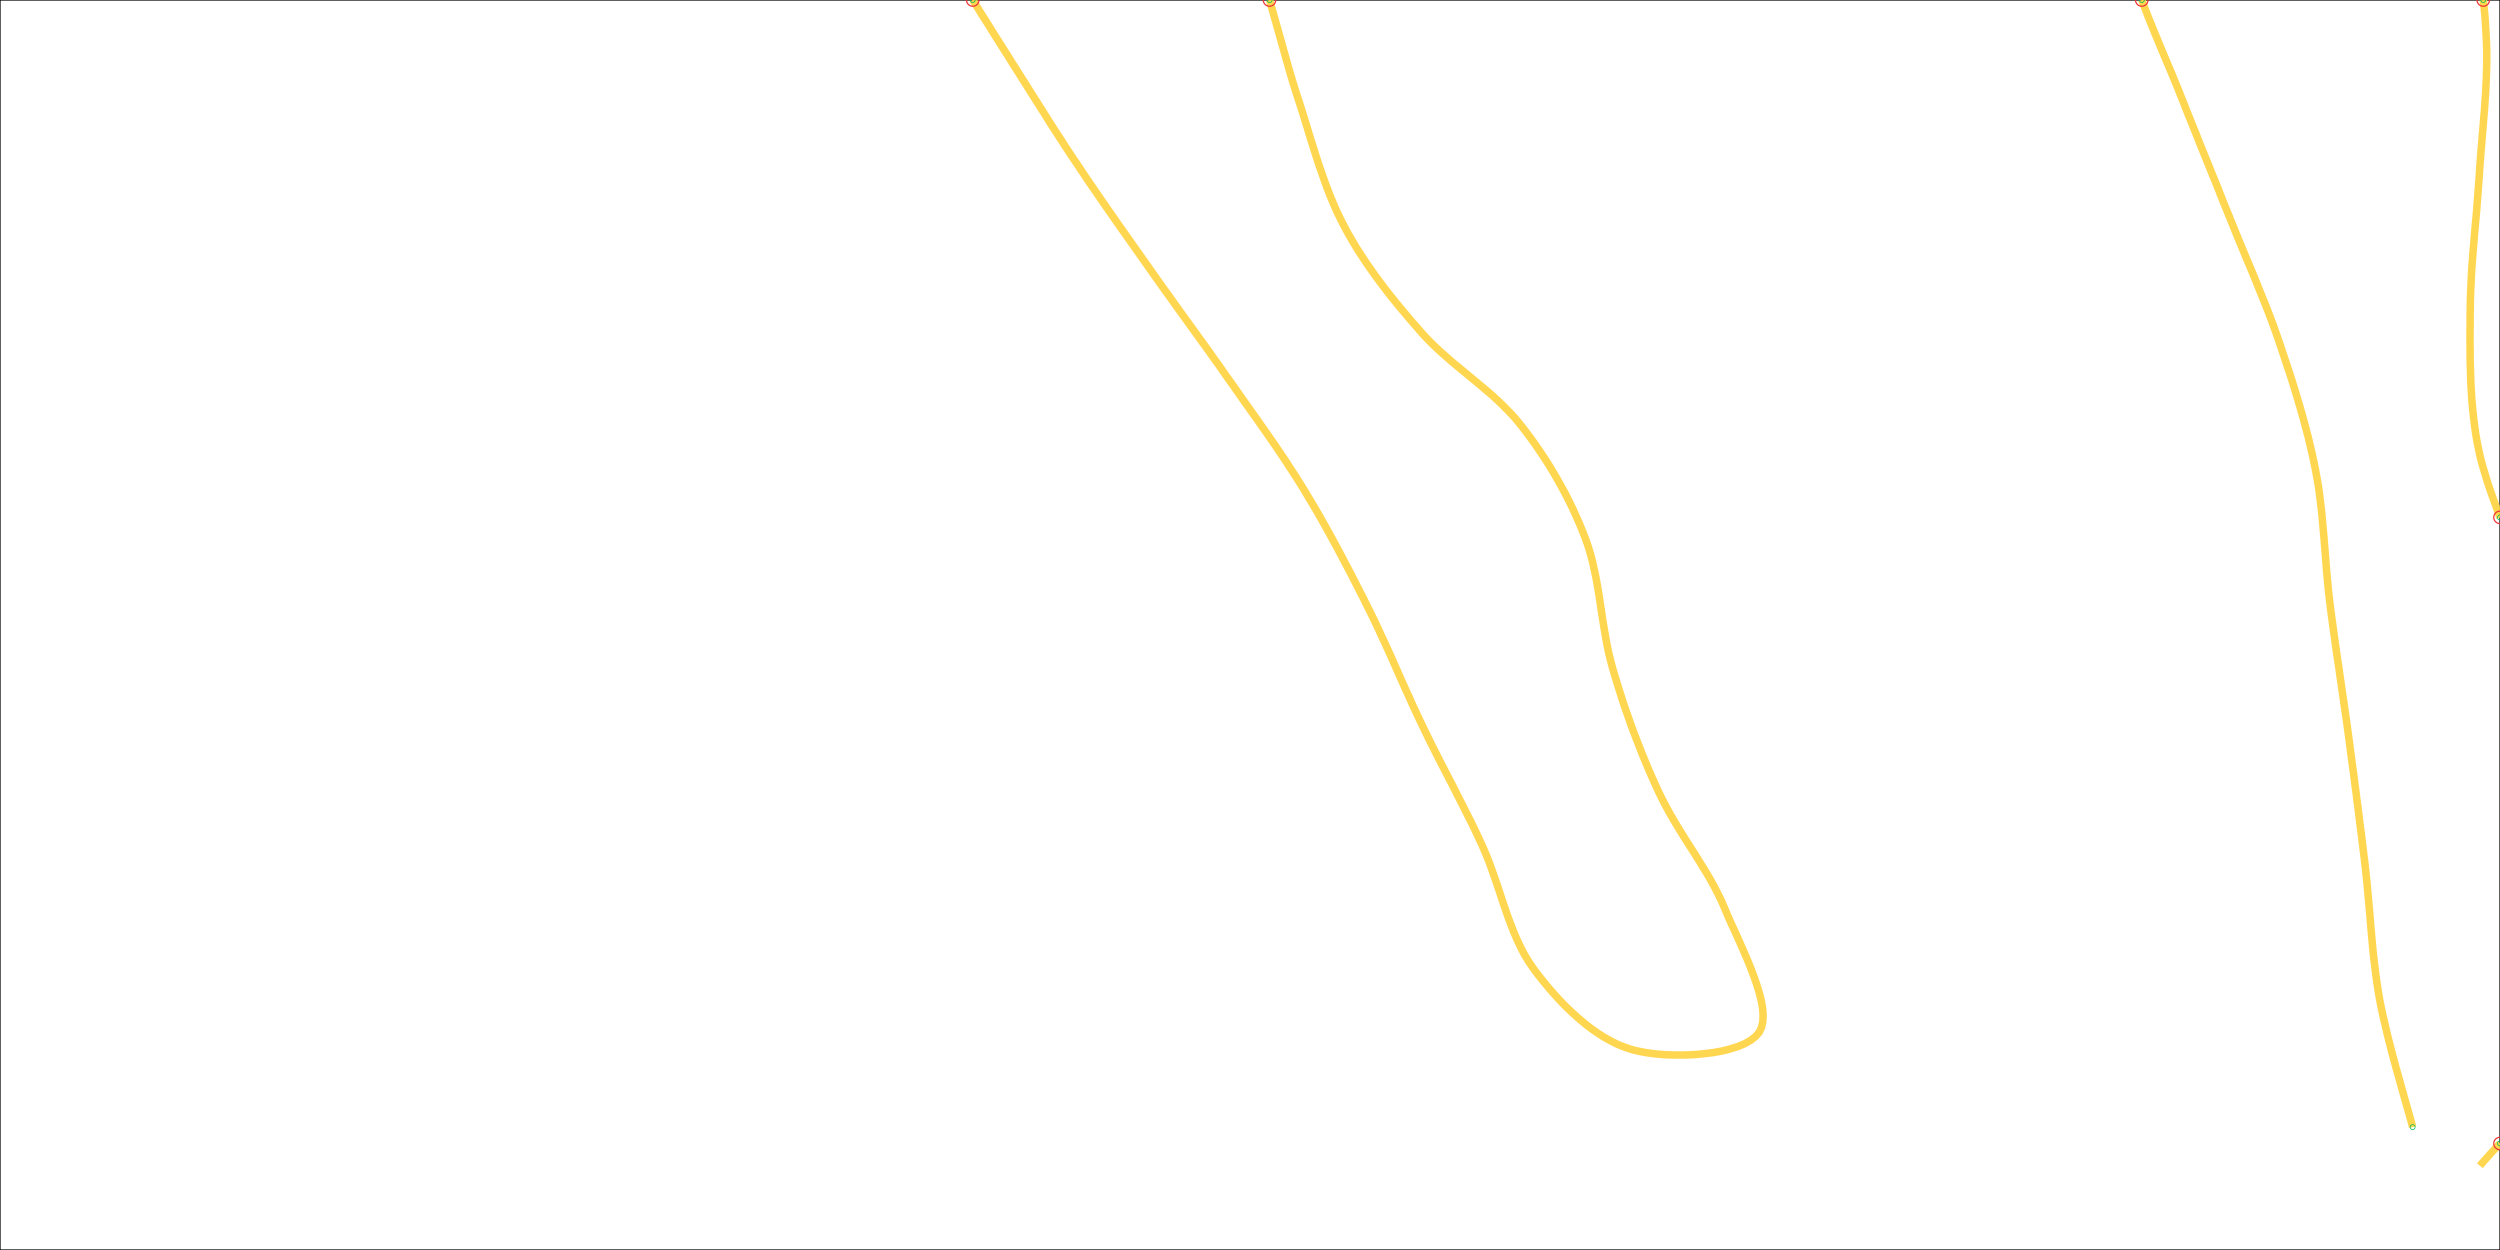
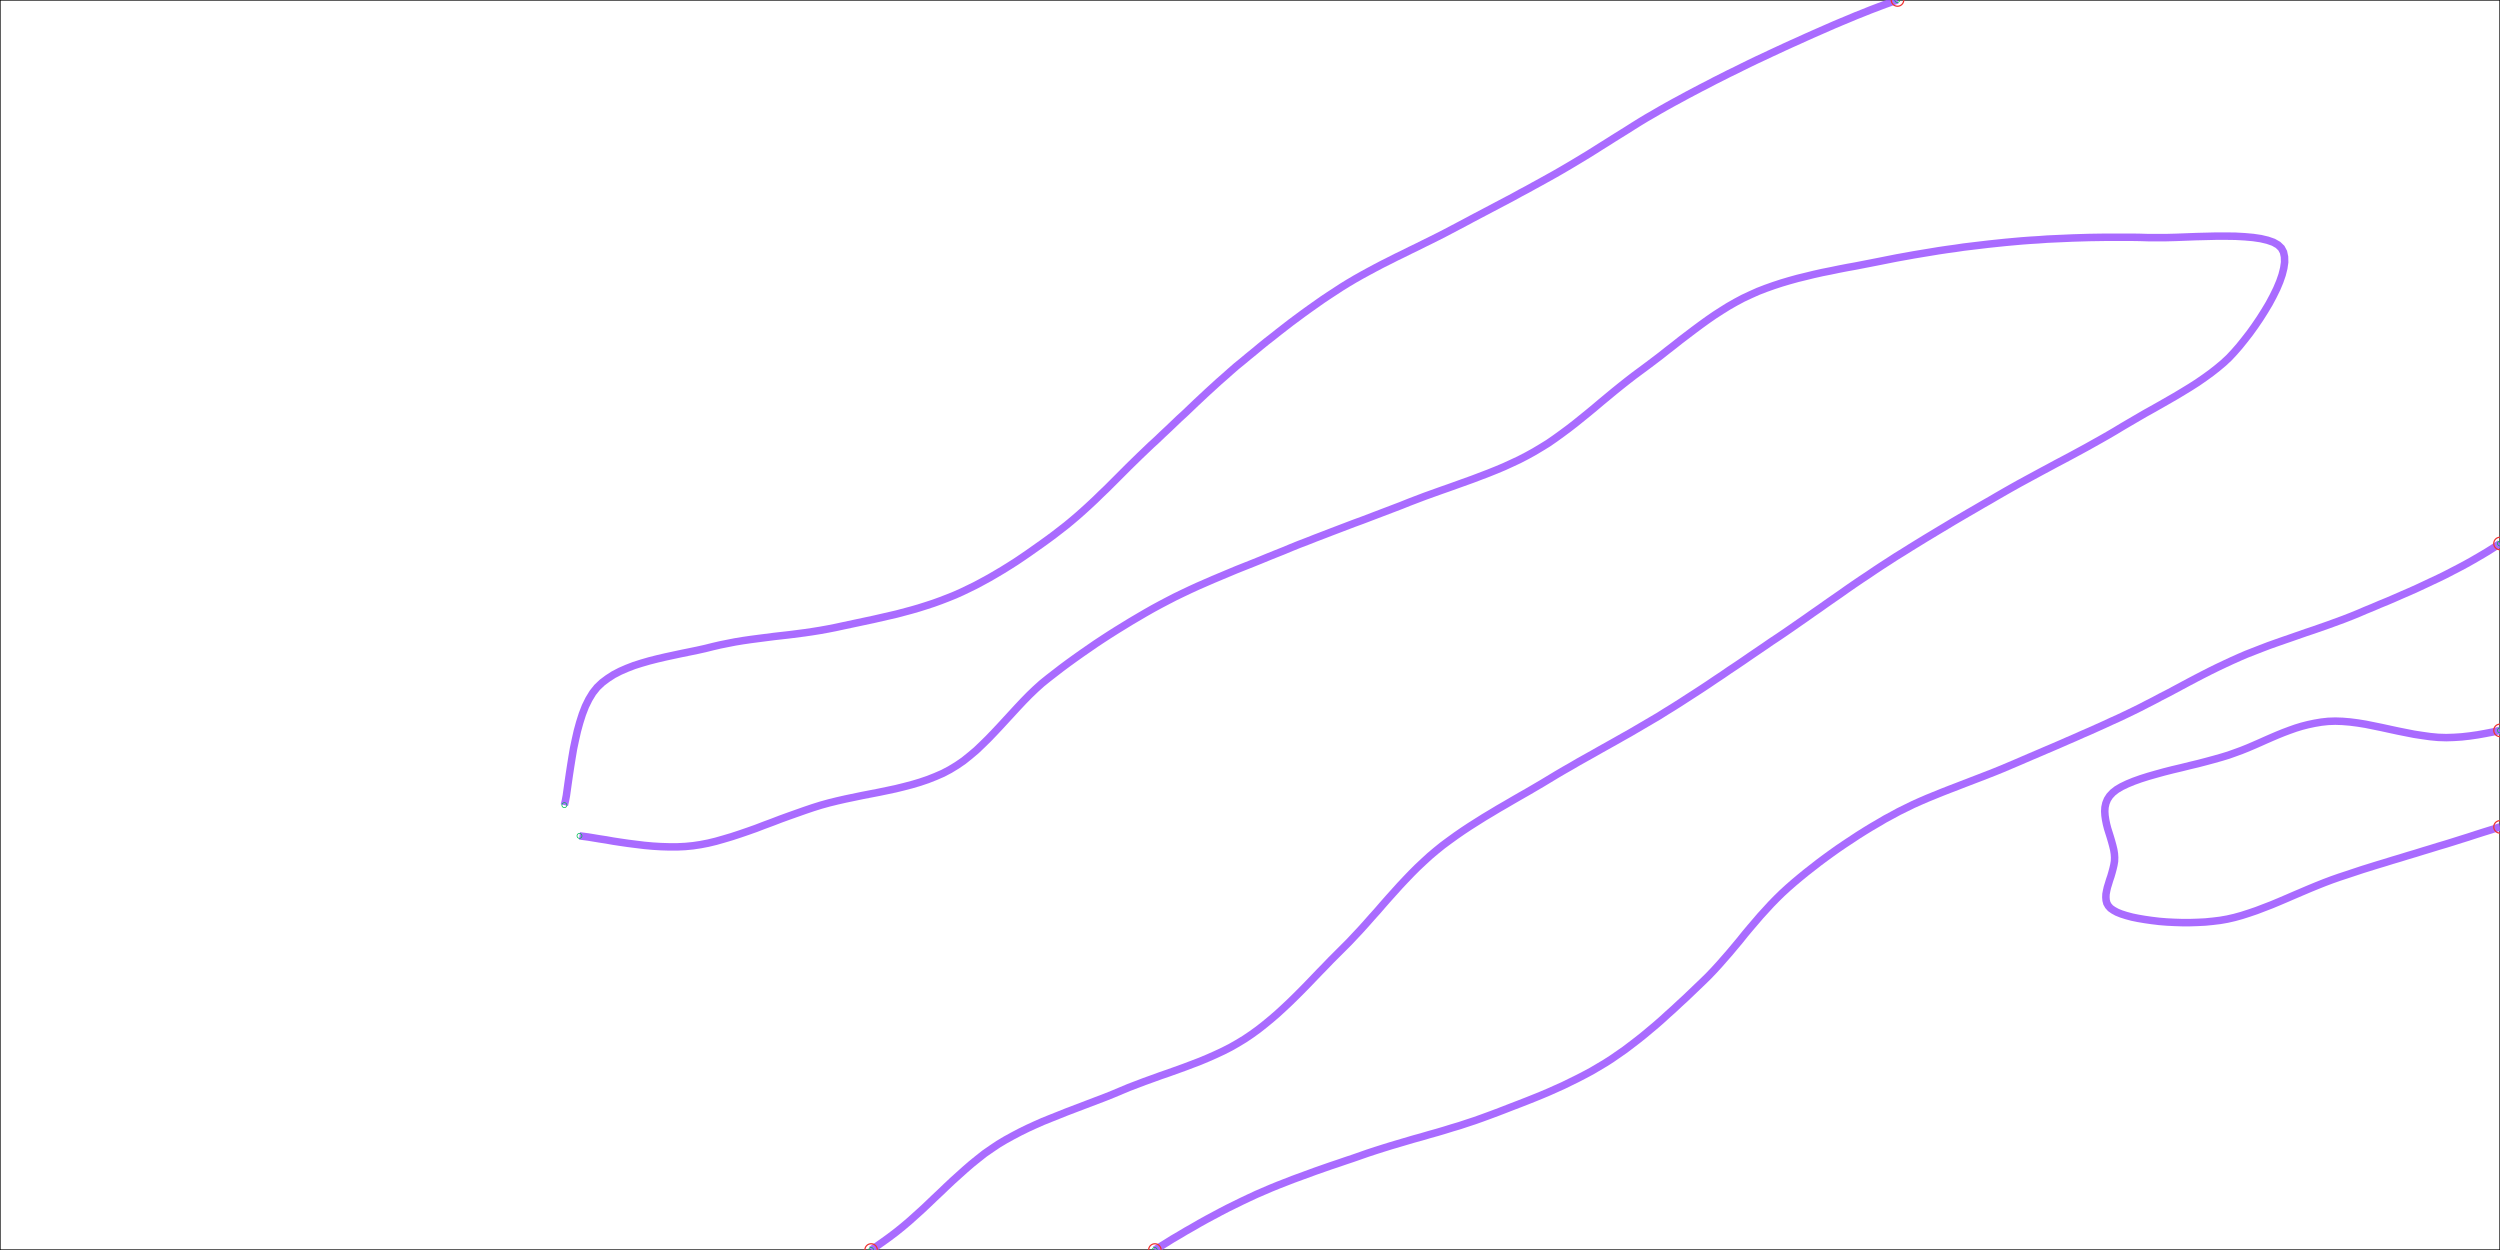
<svg xmlns="http://www.w3.org/2000/svg" width="2000mm" height="1000mm" viewBox="0 0 2000 1000">
  <g id="outline">
    <rect x="0" y="0" width="2000" height="1000" fill="none" stroke="#000" stroke-width="1" />
  </g>
  <g id="channels">
-     <path d="M 1930.1 901.7 L 1929.2 898.1 L 1928.0 893.8 L 1926.6 888.9 L 1925.0 883.3 L 1923.3 877.3 L 1921.5 870.9 L 1919.6 864.1 L 1917.6 857.0 L 1915.6 849.7 L 1913.6 842.3 L 1911.7 834.8 L 1909.8 827.3 L 1908.1 819.9 L 1906.4 812.7 L 1904.9 805.7 L 1903.6 799.0 L 1903.6 799.0 L 1902.5 792.5 L 1901.5 785.9 L 1900.6 779.3 L 1899.8 772.8 L 1899.0 766.2 L 1898.3 759.5 L 1897.7 752.9 L 1897.1 746.3 L 1896.5 739.6 L 1896.0 733.0 L 1895.4 726.3 L 1894.8 719.7 L 1894.2 713.1 L 1893.6 706.4 L 1892.9 699.8 L 1892.2 693.2 L 1892.2 693.2 L 1891.4 686.6 L 1890.6 680.0 L 1889.8 673.4 L 1889.0 666.8 L 1888.1 660.2 L 1887.3 653.6 L 1886.5 647.0 L 1885.6 640.4 L 1884.8 633.8 L 1883.9 627.2 L 1883.1 620.6 L 1882.2 614.0 L 1881.3 607.4 L 1880.4 600.8 L 1879.6 594.2 L 1878.7 587.6 L 1878.7 587.6 L 1877.8 581.1 L 1876.9 574.5 L 1875.9 567.9 L 1875.0 561.3 L 1874.0 554.7 L 1873.1 548.1 L 1872.1 541.5 L 1871.2 535.0 L 1870.2 528.4 L 1869.2 521.8 L 1868.3 515.2 L 1867.4 508.6 L 1866.5 502.0 L 1865.6 495.5 L 1864.7 488.9 L 1863.9 482.3 L 1863.9 482.3 L 1863.1 475.7 L 1862.4 469.0 L 1861.8 462.4 L 1861.2 455.8 L 1860.7 449.1 L 1860.2 442.5 L 1859.6 435.8 L 1859.1 429.2 L 1858.5 422.5 L 1857.9 415.9 L 1857.3 409.3 L 1856.5 402.7 L 1855.7 396.1 L 1854.8 389.5 L 1853.7 383.0 L 1852.5 376.5 L 1852.5 376.5 L 1851.2 370.0 L 1849.8 363.5 L 1848.3 357.0 L 1846.8 350.6 L 1845.1 344.2 L 1843.4 337.7 L 1841.6 331.3 L 1839.8 324.9 L 1837.9 318.6 L 1836.0 312.2 L 1834.0 305.8 L 1832.0 299.5 L 1829.9 293.2 L 1827.8 286.9 L 1825.7 280.6 L 1823.6 274.3 L 1823.6 274.3 L 1821.4 268.0 L 1819.2 261.8 L 1816.9 255.5 L 1814.5 249.3 L 1812.1 243.1 L 1809.6 237.0 L 1807.1 230.8 L 1804.6 224.6 L 1802.1 218.5 L 1799.5 212.3 L 1796.9 206.2 L 1794.4 200.0 L 1791.8 193.9 L 1789.3 187.7 L 1786.8 181.6 L 1784.3 175.4 L 1784.3 175.4 L 1781.8 169.2 L 1779.3 163.1 L 1776.8 156.9 L 1774.4 150.7 L 1771.9 144.5 L 1769.4 138.4 L 1766.9 132.2 L 1764.4 126.0 L 1761.9 119.9 L 1759.4 113.7 L 1757.0 107.5 L 1754.5 101.4 L 1752.0 95.2 L 1749.5 89.0 L 1747.1 82.8 L 1744.6 76.6 L 1744.6 76.6 L 1742.2 70.5 L 1739.6 64.3 L 1737.1 58.2 L 1734.5 52.0 L 1731.9 45.9 L 1729.3 39.7 L 1726.8 33.6 L 1724.2 27.4 L 1721.7 21.2 L 1719.2 15.1 L 1716.8 8.9 L 1714.4 2.7 L 1713.5 0.0" fill="none" stroke="#ffd23d" stroke-width="6.0" stroke-opacity="0.9" />
-     <path d="M 1015.7 0.0 L 1017.0 4.8 L 1018.8 11.2 L 1020.6 17.6 L 1022.4 24.0 L 1024.2 30.4 L 1026.0 36.8 L 1027.8 43.2 L 1029.6 49.6 L 1031.4 56.0 L 1033.3 62.4 L 1035.2 68.7 L 1037.2 75.1 L 1039.3 81.4 L 1039.3 81.4 L 1041.3 87.7 L 1043.3 94.1 L 1045.3 100.5 L 1047.2 106.9 L 1049.2 113.3 L 1051.2 119.6 L 1053.2 126.0 L 1055.3 132.4 L 1057.5 138.7 L 1059.7 145.0 L 1062.0 151.2 L 1064.4 157.4 L 1067.0 163.5 L 1069.6 169.5 L 1072.5 175.4 L 1075.5 181.3 L 1075.5 181.3 L 1078.6 187.0 L 1081.9 192.7 L 1085.3 198.4 L 1088.9 204.0 L 1092.5 209.5 L 1096.3 215.0 L 1100.1 220.4 L 1104.1 225.8 L 1108.1 231.1 L 1112.2 236.4 L 1116.4 241.6 L 1120.6 246.7 L 1124.9 251.8 L 1129.2 256.9 L 1133.6 261.9 L 1137.9 266.9 L 1137.9 266.9 L 1142.4 271.7 L 1147.1 276.4 L 1152.0 281.0 L 1157.0 285.4 L 1162.0 289.8 L 1167.2 294.1 L 1172.4 298.4 L 1177.6 302.7 L 1182.8 307.0 L 1187.9 311.3 L 1193.0 315.6 L 1197.9 320.1 L 1202.7 324.7 L 1207.3 329.4 L 1211.8 334.2 L 1215.9 339.2 L 1215.9 339.2 L 1220.0 344.4 L 1223.9 349.6 L 1227.8 355.0 L 1231.5 360.4 L 1235.2 365.9 L 1238.8 371.5 L 1242.2 377.1 L 1245.6 382.9 L 1248.8 388.7 L 1252.0 394.5 L 1255.0 400.4 L 1257.9 406.3 L 1260.6 412.3 L 1263.3 418.3 L 1265.8 424.4 L 1268.2 430.5 L 1268.2 430.5 L 1270.4 436.7 L 1272.3 442.9 L 1274.0 449.3 L 1275.4 455.7 L 1276.8 462.2 L 1278.0 468.8 L 1279.1 475.4 L 1280.1 482.0 L 1281.1 488.7 L 1282.1 495.3 L 1283.2 502.0 L 1284.3 508.6 L 1285.5 515.2 L 1286.8 521.7 L 1288.4 528.2 L 1290.1 534.6 L 1290.1 534.6 L 1292.0 541.0 L 1293.9 547.3 L 1295.9 553.6 L 1297.9 560.0 L 1300.0 566.3 L 1302.2 572.5 L 1304.4 578.8 L 1306.7 585.1 L 1309.1 591.3 L 1311.5 597.5 L 1313.9 603.6 L 1316.5 609.8 L 1319.0 615.9 L 1321.7 622.0 L 1324.4 628.0 L 1327.2 634.1 L 1327.2 634.1 L 1330.1 640.0 L 1333.2 645.9 L 1336.4 651.7 L 1339.8 657.5 L 1343.3 663.3 L 1346.8 669.0 L 1350.4 674.7 L 1354.0 680.3 L 1357.6 686.0 L 1361.1 691.7 L 1364.6 697.4 L 1368.0 703.1 L 1371.2 708.9 L 1374.2 714.7 L 1377.1 720.6 L 1379.7 726.6 L 1379.7 726.6 L 1382.3 732.8 L 1385.2 739.3 L 1388.3 746.0 L 1391.4 752.9 L 1394.5 760.0 L 1397.6 767.1 L 1400.5 774.2 L 1403.1 781.1 L 1405.5 788.0 L 1407.5 794.6 L 1409.1 800.9 L 1410.1 806.9 L 1410.5 812.4 L 1410.2 817.5 L 1409.2 822.0 L 1407.3 825.9 L 1407.3 825.9 L 1404.4 829.2 L 1400.6 832.2 L 1395.9 834.9 L 1390.4 837.2 L 1384.3 839.1 L 1377.6 840.8 L 1370.5 842.1 L 1363.0 843.0 L 1355.4 843.7 L 1347.7 844.0 L 1339.9 844.0 L 1332.3 843.8 L 1325.0 843.2 L 1318.0 842.3 L 1311.4 841.1 L 1305.5 839.7 L 1305.5 839.7 L 1299.9 837.8 L 1294.3 835.6 L 1288.7 832.8 L 1283.3 829.8 L 1277.9 826.3 L 1272.6 822.6 L 1267.4 818.5 L 1262.3 814.2 L 1257.3 809.7 L 1252.4 805.0 L 1247.7 800.1 L 1243.2 795.2 L 1238.8 790.1 L 1234.6 785.0 L 1230.5 779.9 L 1226.7 774.8 L 1226.7 774.8 L 1223.1 769.5 L 1219.8 764.1 L 1216.8 758.4 L 1214.0 752.5 L 1211.3 746.4 L 1208.9 740.2 L 1206.5 733.9 L 1204.3 727.5 L 1202.1 721.1 L 1200.0 714.6 L 1197.8 708.1 L 1195.6 701.7 L 1193.3 695.2 L 1191.0 688.9 L 1188.5 682.7 L 1185.8 676.5 L 1185.8 676.5 L 1183.0 670.5 L 1180.2 664.5 L 1177.3 658.5 L 1174.3 652.6 L 1171.3 646.6 L 1168.3 640.7 L 1165.3 634.8 L 1162.3 628.8 L 1159.2 622.9 L 1156.2 617.0 L 1153.1 611.1 L 1150.1 605.2 L 1147.1 599.2 L 1144.1 593.3 L 1141.2 587.3 L 1138.3 581.3 L 1138.3 581.3 L 1135.4 575.3 L 1132.6 569.3 L 1129.8 563.3 L 1127.1 557.2 L 1124.3 551.1 L 1121.6 545.1 L 1118.9 539.0 L 1116.2 532.9 L 1113.5 526.8 L 1110.8 520.8 L 1108.0 514.7 L 1105.2 508.7 L 1102.4 502.6 L 1099.6 496.6 L 1096.7 490.7 L 1093.7 484.7 L 1093.7 484.7 L 1090.8 478.8 L 1087.7 472.8 L 1084.7 466.9 L 1081.7 461.0 L 1078.6 455.1 L 1075.5 449.2 L 1072.4 443.3 L 1069.3 437.5 L 1066.1 431.6 L 1062.9 425.8 L 1059.7 420.0 L 1056.4 414.2 L 1053.1 408.4 L 1049.7 402.7 L 1046.3 397.0 L 1042.9 391.3 L 1042.9 391.3 L 1039.4 385.7 L 1035.8 380.0 L 1032.2 374.5 L 1028.6 368.9 L 1024.9 363.4 L 1021.2 357.9 L 1017.4 352.4 L 1013.6 346.9 L 1009.8 341.5 L 1006.0 336.0 L 1002.1 330.6 L 998.3 325.2 L 994.4 319.7 L 990.6 314.3 L 986.8 308.8 L 982.9 303.4 L 982.9 303.4 L 979.1 298.0 L 975.3 292.5 L 971.4 287.1 L 967.6 281.7 L 963.7 276.3 L 959.8 270.9 L 955.9 265.5 L 952.0 260.1 L 948.1 254.7 L 944.2 249.3 L 940.3 243.9 L 936.5 238.5 L 932.6 233.1 L 928.7 227.7 L 924.9 222.3 L 921.0 216.8 L 921.0 216.8 L 917.2 211.4 L 913.4 206.0 L 909.5 200.5 L 905.7 195.1 L 901.9 189.7 L 898.0 184.2 L 894.2 178.8 L 890.4 173.3 L 886.6 167.9 L 882.8 162.4 L 879.0 156.9 L 875.3 151.5 L 871.5 146.0 L 867.8 140.5 L 864.1 134.9 L 860.4 129.4 L 860.4 129.4 L 856.7 123.9 L 853.0 118.3 L 849.4 112.7 L 845.8 107.2 L 842.2 101.6 L 838.6 96.0 L 835.1 90.3 L 831.5 84.7 L 828.0 79.1 L 824.4 73.5 L 820.9 67.8 L 817.3 62.2 L 813.8 56.6 L 810.2 51.0 L 806.7 45.3 L 803.1 39.7 L 803.1 39.7 L 799.6 34.1 L 796.0 28.5 L 792.5 22.8 L 789.0 17.2 L 785.4 11.6 L 781.9 5.9 L 778.4 0.3 L 778.2 0.0" fill="none" stroke="#ffd23d" stroke-width="6.0" stroke-opacity="0.9" />
-     <path d="M 1986.6 0.0 L 1986.8 1.6 L 1987.5 8.2 L 1988.1 14.8 L 1988.5 21.5 L 1988.9 28.1 L 1989.2 34.7 L 1989.2 34.7 L 1989.4 41.3 L 1989.4 47.9 L 1989.3 54.6 L 1989.1 61.2 L 1988.8 67.8 L 1988.5 74.5 L 1988.0 81.1 L 1987.6 87.7 L 1987.0 94.4 L 1986.5 101.0 L 1985.9 107.7 L 1985.4 114.3 L 1984.8 121.0 L 1984.3 127.6 L 1983.8 134.3 L 1983.4 140.9 L 1983.4 140.9 L 1982.9 147.5 L 1982.4 154.2 L 1981.9 160.8 L 1981.4 167.4 L 1980.8 174.1 L 1980.2 180.7 L 1979.6 187.3 L 1979.1 194.0 L 1978.5 200.6 L 1978.0 207.3 L 1977.5 213.9 L 1977.1 220.5 L 1976.8 227.2 L 1976.5 233.8 L 1976.3 240.4 L 1976.2 247.1 L 1976.2 247.1 L 1976.1 253.7 L 1976.1 260.3 L 1976.0 267.0 L 1976.0 273.7 L 1976.1 280.4 L 1976.1 287.0 L 1976.3 293.7 L 1976.5 300.4 L 1976.7 307.0 L 1977.1 313.7 L 1977.5 320.3 L 1978.1 326.9 L 1978.8 333.5 L 1979.6 340.1 L 1980.5 346.6 L 1981.6 353.1 L 1981.6 353.1 L 1982.9 359.6 L 1984.3 366.0 L 1986.0 372.4 L 1987.9 378.7 L 1989.8 385.1 L 1991.9 391.4 L 1994.1 397.7 L 1996.4 403.9 L 1998.6 410.2 L 2000.0 414.0" fill="none" stroke="#ffd23d" stroke-width="6.0" stroke-opacity="0.9" />
-     <path d="M 2000.0 914.7 L 1999.3 915.5 L 1995.5 919.6 L 1991.9 923.5 L 1988.8 927.0 L 1986.1 930.0 L 1983.9 932.6" fill="none" stroke="#ffd23d" stroke-width="6.0" stroke-opacity="0.9" />
+     <path d="M 923.8 1000.0 L 927.0 998.0 L 932.4 994.7 L 937.8 991.3 L 943.3 988.1 L 948.8 984.8 L 954.3 981.7 L 959.8 978.5 L 965.4 975.4 L 971.0 972.4 L 976.6 969.4 L 982.2 966.5 L 987.9 963.7 L 993.6 960.9 L 999.3 958.2 L 999.3 958.2 L 1005.1 955.5 L 1010.9 953.0 L 1016.7 950.5 L 1022.6 948.1 L 1028.5 945.8 L 1034.4 943.5 L 1040.4 941.3 L 1046.4 939.1 L 1052.4 936.9 L 1058.4 934.8 L 1064.4 932.7 L 1070.4 930.7 L 1076.5 928.6 L 1082.5 926.6 L 1088.5 924.5 L 1094.5 922.4 L 1094.5 922.4 L 1100.6 920.4 L 1106.6 918.5 L 1112.7 916.6 L 1118.8 914.8 L 1124.9 913.0 L 1131.0 911.2 L 1137.2 909.5 L 1143.3 907.7 L 1149.4 906.0 L 1155.5 904.2 L 1161.6 902.3 L 1167.7 900.5 L 1173.7 898.5 L 1179.8 896.5 L 1185.7 894.4 L 1191.7 892.2 L 1191.7 892.2 L 1197.6 890.0 L 1203.6 887.7 L 1209.5 885.4 L 1215.5 883.1 L 1221.4 880.8 L 1227.4 878.4 L 1233.3 876.0 L 1239.2 873.5 L 1245.0 870.9 L 1250.8 868.3 L 1256.5 865.5 L 1262.2 862.7 L 1267.8 859.8 L 1273.4 856.8 L 1278.8 853.6 L 1284.2 850.4 L 1284.2 850.4 L 1289.5 847.0 L 1294.7 843.4 L 1299.9 839.8 L 1304.9 836.0 L 1310.0 832.1 L 1314.9 828.2 L 1319.8 824.1 L 1324.7 820.0 L 1329.5 815.8 L 1334.2 811.5 L 1338.9 807.3 L 1343.6 802.9 L 1348.3 798.6 L 1352.9 794.2 L 1357.5 789.8 L 1362.1 785.4 L 1362.1 785.4 L 1366.6 781.0 L 1371.0 776.4 L 1375.3 771.7 L 1379.5 766.9 L 1383.7 762.1 L 1387.8 757.2 L 1391.9 752.3 L 1395.9 747.3 L 1400.0 742.4 L 1404.2 737.5 L 1408.3 732.7 L 1412.6 728.0 L 1416.9 723.3 L 1421.3 718.8 L 1425.8 714.4 L 1430.5 710.1 L 1430.5 710.1 L 1435.2 706.0 L 1440.1 701.9 L 1445.0 697.9 L 1450.0 694.0 L 1455.0 690.1 L 1460.1 686.3 L 1465.2 682.6 L 1470.4 678.9 L 1475.7 675.3 L 1481.0 671.8 L 1486.3 668.3 L 1491.7 664.9 L 1497.1 661.6 L 1502.6 658.4 L 1508.0 655.2 L 1513.6 652.2 L 1513.6 652.2 L 1519.1 649.2 L 1524.8 646.4 L 1530.5 643.6 L 1536.3 641.0 L 1542.1 638.5 L 1548.0 636.1 L 1553.9 633.7 L 1559.8 631.4 L 1565.8 629.1 L 1571.7 626.8 L 1577.7 624.5 L 1583.7 622.2 L 1589.6 619.9 L 1595.5 617.6 L 1601.4 615.2 L 1607.3 612.7 L 1607.3 612.7 L 1613.2 610.2 L 1619.0 607.7 L 1624.8 605.2 L 1630.7 602.7 L 1636.5 600.2 L 1642.4 597.7 L 1648.2 595.2 L 1654.1 592.6 L 1659.9 590.1 L 1665.7 587.5 L 1671.5 585.0 L 1677.3 582.4 L 1683.1 579.8 L 1688.9 577.1 L 1694.7 574.5 L 1700.4 571.8 L 1700.4 571.8 L 1706.2 569.0 L 1711.9 566.2 L 1717.5 563.3 L 1723.2 560.4 L 1728.8 557.4 L 1734.5 554.5 L 1740.1 551.5 L 1745.7 548.5 L 1751.3 545.5 L 1757.0 542.5 L 1762.6 539.6 L 1768.3 536.7 L 1774.0 533.9 L 1779.7 531.2 L 1785.5 528.5 L 1791.3 525.9 L 1791.3 525.9 L 1797.1 523.4 L 1803.0 521.1 L 1808.9 518.8 L 1814.9 516.5 L 1820.8 514.4 L 1826.8 512.3 L 1832.9 510.2 L 1838.9 508.1 L 1844.9 506.0 L 1850.9 504.0 L 1856.9 501.9 L 1862.9 499.8 L 1868.9 497.6 L 1874.9 495.4 L 1880.8 493.1 L 1886.7 490.7 L 1886.7 490.7 L 1892.5 488.2 L 1898.4 485.8 L 1904.2 483.3 L 1910.1 480.9 L 1915.9 478.4 L 1921.8 475.8 L 1927.6 473.3 L 1933.4 470.7 L 1939.2 468.0 L 1944.9 465.3 L 1950.7 462.6 L 1956.4 459.8 L 1962.0 456.9 L 1967.6 454.0 L 1973.2 451.0 L 1978.7 447.9 L 1978.7 447.9 L 1984.2 444.7 L 1989.6 441.5 L 1995.0 438.1 L 2000.0 434.8" fill="none" stroke="#a05bff" stroke-width="6.0" stroke-opacity="0.9" />
+     <path d="M 2000.0 584.3 L 1994.3 585.6 L 1988.1 586.8 L 1981.9 587.9 L 1975.6 588.8 L 1969.4 589.5 L 1963.2 589.9 L 1963.2 589.9 L 1957.0 590.1 L 1950.6 589.9 L 1944.2 589.3 L 1937.8 588.4 L 1931.3 587.4 L 1924.7 586.1 L 1918.2 584.8 L 1911.7 583.4 L 1905.3 582.0 L 1898.9 580.7 L 1892.5 579.4 L 1886.3 578.4 L 1880.1 577.6 L 1874.1 577.1 L 1868.3 576.9 L 1862.5 577.1 L 1862.5 577.1 L 1857.0 577.7 L 1851.7 578.6 L 1846.5 579.7 L 1841.4 581.0 L 1836.5 582.5 L 1831.7 584.2 L 1826.9 586.0 L 1822.2 587.9 L 1817.5 589.9 L 1812.7 592.0 L 1808.0 594.1 L 1803.2 596.2 L 1798.3 598.3 L 1793.3 600.3 L 1788.1 602.2 L 1782.8 604.1 L 1782.8 604.1 L 1777.2 605.8 L 1771.2 607.5 L 1764.9 609.2 L 1758.4 610.9 L 1751.7 612.5 L 1744.9 614.2 L 1738.1 615.8 L 1731.4 617.5 L 1724.9 619.3 L 1718.6 621.1 L 1712.6 623.0 L 1707.0 625.0 L 1701.9 627.1 L 1697.3 629.3 L 1693.4 631.6 L 1690.2 634.1 L 1690.2 634.1 L 1687.7 636.8 L 1685.9 639.6 L 1684.7 642.6 L 1684.0 645.8 L 1683.8 649.0 L 1684.0 652.4 L 1684.5 655.8 L 1685.2 659.3 L 1686.1 662.8 L 1687.2 666.3 L 1688.3 669.8 L 1689.3 673.2 L 1690.2 676.5 L 1691.0 679.8 L 1691.5 683.0 L 1691.7 686.0 L 1691.7 686.0 L 1691.6 689.0 L 1691.1 692.0 L 1690.4 695.0 L 1689.6 698.0 L 1688.7 701.1 L 1687.7 704.0 L 1686.8 707.0 L 1685.9 709.9 L 1685.3 712.6 L 1684.8 715.3 L 1684.7 717.9 L 1684.9 720.3 L 1685.5 722.6 L 1686.7 724.7 L 1688.4 726.6 L 1690.7 728.2 L 1690.7 728.2 L 1693.6 729.8 L 1697.1 731.2 L 1701.2 732.5 L 1705.7 733.7 L 1710.6 734.7 L 1715.9 735.6 L 1721.5 736.4 L 1727.3 737.1 L 1733.4 737.6 L 1739.5 737.9 L 1745.7 738.1 L 1752.0 738.1 L 1758.2 737.9 L 1764.3 737.6 L 1770.3 737.0 L 1776.1 736.3 L 1776.1 736.3 L 1781.8 735.3 L 1787.5 734.0 L 1793.3 732.4 L 1799.2 730.5 L 1805.1 728.5 L 1811.1 726.2 L 1817.1 723.9 L 1823.1 721.4 L 1829.2 718.8 L 1835.2 716.2 L 1841.3 713.6 L 1847.4 711.0 L 1853.5 708.5 L 1859.5 706.1 L 1865.6 703.8 L 1871.6 701.7 L 1871.6 701.7 L 1877.7 699.7 L 1883.7 697.7 L 1889.7 695.7 L 1895.8 693.8 L 1901.9 691.9 L 1907.9 690.1 L 1914.0 688.2 L 1920.1 686.4 L 1926.2 684.5 L 1932.3 682.7 L 1938.4 680.8 L 1944.4 679.0 L 1950.5 677.1 L 1956.6 675.3 L 1962.7 673.4 L 1968.7 671.5 L 1968.7 671.5 L 1974.8 669.6 L 1980.9 667.6 L 1986.9 665.7 L 1993.0 663.8 L 1999.0 661.8 L 2000.0 661.5" fill="none" stroke="#a05bff" stroke-width="6.0" stroke-opacity="0.9" />
+     <path d="M 1517.8 0.0 L 1513.7 1.5 L 1513.7 1.5 L 1507.8 3.6 L 1502.0 5.8 L 1496.2 8.0 L 1490.5 10.3 L 1484.7 12.6 L 1479.0 15.0 L 1473.2 17.4 L 1467.5 19.8 L 1461.8 22.3 L 1456.1 24.8 L 1450.4 27.3 L 1444.8 29.8 L 1439.1 32.4 L 1433.5 34.9 L 1427.8 37.5 L 1422.2 40.1 L 1422.2 40.1 L 1416.6 42.7 L 1410.9 45.4 L 1405.3 48.0 L 1399.7 50.7 L 1394.2 53.4 L 1388.6 56.2 L 1383.0 58.9 L 1377.5 61.7 L 1371.9 64.5 L 1366.4 67.4 L 1360.9 70.2 L 1355.4 73.1 L 1349.9 76.0 L 1344.4 79.0 L 1339.0 81.9 L 1333.6 84.9 L 1333.6 84.9 L 1328.1 88.0 L 1322.8 91.1 L 1317.4 94.2 L 1312.1 97.4 L 1306.8 100.7 L 1301.6 104.0 L 1296.3 107.3 L 1291.0 110.6 L 1285.8 113.9 L 1280.5 117.2 L 1275.3 120.5 L 1270.0 123.8 L 1264.7 127.0 L 1259.4 130.2 L 1254.0 133.4 L 1248.7 136.5 L 1248.7 136.5 L 1243.3 139.6 L 1237.9 142.6 L 1232.5 145.6 L 1227.0 148.6 L 1221.6 151.6 L 1216.1 154.5 L 1210.7 157.5 L 1205.2 160.4 L 1199.7 163.3 L 1194.2 166.2 L 1188.7 169.1 L 1183.2 172.0 L 1177.7 174.9 L 1172.3 177.8 L 1166.8 180.7 L 1161.3 183.6 L 1161.3 183.6 L 1155.8 186.5 L 1150.3 189.3 L 1144.7 192.1 L 1139.2 194.8 L 1133.6 197.6 L 1128.0 200.3 L 1122.4 203.1 L 1116.8 205.8 L 1111.3 208.6 L 1105.7 211.4 L 1100.2 214.3 L 1094.8 217.2 L 1089.3 220.2 L 1084.0 223.2 L 1078.6 226.4 L 1073.4 229.6 L 1073.4 229.6 L 1068.2 233.0 L 1063.0 236.4 L 1057.9 239.8 L 1052.8 243.4 L 1047.7 247.0 L 1042.7 250.6 L 1037.7 254.3 L 1032.7 258.0 L 1027.8 261.8 L 1022.9 265.6 L 1018.0 269.5 L 1013.1 273.3 L 1008.3 277.2 L 1003.5 281.2 L 998.7 285.1 L 993.9 289.1 L 993.9 289.1 L 989.1 293.0 L 984.4 297.1 L 979.8 301.2 L 975.1 305.3 L 970.5 309.5 L 966.0 313.6 L 961.4 317.9 L 956.9 322.1 L 952.4 326.4 L 947.9 330.7 L 943.3 334.9 L 938.8 339.2 L 934.3 343.5 L 929.8 347.7 L 925.3 352.0 L 920.7 356.2 L 920.7 356.2 L 916.2 360.5 L 911.7 364.8 L 907.3 369.1 L 902.8 373.5 L 898.4 377.9 L 894.0 382.3 L 889.6 386.7 L 885.2 391.1 L 880.7 395.4 L 876.2 399.8 L 871.7 404.0 L 867.1 408.2 L 862.5 412.3 L 857.8 416.3 L 853.1 420.2 L 848.2 424.0 L 848.2 424.0 L 843.3 427.8 L 838.3 431.5 L 833.3 435.1 L 828.2 438.7 L 823.1 442.3 L 818.0 445.8 L 812.8 449.3 L 807.6 452.6 L 802.3 455.9 L 796.9 459.1 L 791.6 462.2 L 786.1 465.2 L 780.7 468.1 L 775.2 470.8 L 769.6 473.5 L 764.0 476.0 L 764.0 476.0 L 758.3 478.3 L 752.6 480.5 L 746.8 482.6 L 741.0 484.5 L 735.0 486.4 L 729.1 488.1 L 723.1 489.7 L 717.1 491.3 L 711.0 492.7 L 704.9 494.1 L 698.8 495.5 L 692.7 496.8 L 686.6 498.1 L 680.5 499.4 L 674.4 500.7 L 668.4 502.0 L 668.4 502.0 L 662.3 503.2 L 656.2 504.3 L 650.0 505.3 L 643.9 506.2 L 637.7 507.0 L 631.5 507.8 L 625.3 508.5 L 619.1 509.2 L 612.9 510.0 L 606.7 510.8 L 600.6 511.6 L 594.4 512.5 L 588.3 513.5 L 582.2 514.7 L 576.2 515.9 L 570.2 517.3 L 570.2 517.3 L 564.2 518.8 L 557.9 520.2 L 551.6 521.5 L 545.2 522.8 L 538.7 524.2 L 532.2 525.6 L 525.8 527.1 L 519.5 528.7 L 513.3 530.5 L 507.3 532.4 L 501.6 534.6 L 496.1 537.0 L 490.9 539.7 L 486.1 542.8 L 481.7 546.1 L 477.7 549.9 L 477.7 549.9 L 474.2 554.3 L 471.1 559.4 L 468.3 565.1 L 465.9 571.3 L 463.8 577.9 L 461.9 584.8 L 460.3 591.9 L 458.8 599.0 L 457.6 606.1 L 456.5 613.0 L 455.5 619.5 L 454.6 625.7 L 453.8 631.4 L 453.1 636.4 L 452.3 640.7 L 451.5 644.1" fill="none" stroke="#a05bff" stroke-width="6.0" stroke-opacity="0.9" />
+     <path d="M 463.6 668.7 L 466.7 669.1 L 470.5 669.6 L 474.8 670.3 L 479.6 671.1 L 484.9 671.9 L 490.5 672.9 L 496.4 673.8 L 502.6 674.7 L 509.0 675.5 L 515.5 676.3 L 522.1 676.9 L 528.7 677.3 L 535.3 677.5 L 541.8 677.5 L 548.2 677.2 L 554.4 676.6 L 554.4 676.6 L 560.4 675.7 L 566.6 674.5 L 572.8 673.0 L 579.1 671.2 L 585.5 669.3 L 591.9 667.2 L 598.3 665.0 L 604.8 662.7 L 611.3 660.2 L 617.8 657.8 L 624.3 655.3 L 630.9 652.9 L 637.4 650.6 L 643.9 648.3 L 650.4 646.1 L 656.8 644.1 L 656.8 644.1 L 663.3 642.3 L 669.8 640.7 L 676.4 639.2 L 683.1 637.8 L 689.8 636.4 L 696.5 635.1 L 703.2 633.8 L 709.9 632.4 L 716.5 631.0 L 723.0 629.4 L 729.5 627.7 L 735.9 625.8 L 742.1 623.7 L 748.2 621.3 L 754.2 618.7 L 759.9 615.7 L 759.9 615.7 L 765.5 612.3 L 770.9 608.6 L 776.0 604.5 L 781.1 600.2 L 785.9 595.6 L 790.7 590.9 L 795.4 586.0 L 800.1 581.0 L 804.7 576.0 L 809.4 570.9 L 814.0 565.9 L 818.7 560.9 L 823.5 556.0 L 828.4 551.3 L 833.4 546.8 L 838.6 542.6 L 838.6 542.6 L 843.9 538.5 L 849.2 534.4 L 854.6 530.4 L 860.0 526.5 L 865.5 522.6 L 871.0 518.8 L 876.5 515.0 L 882.1 511.3 L 887.8 507.6 L 893.5 504.0 L 899.2 500.5 L 904.9 497.0 L 910.7 493.6 L 916.5 490.2 L 922.3 486.9 L 928.2 483.7 L 928.2 483.7 L 934.1 480.6 L 940.1 477.5 L 946.1 474.6 L 952.2 471.7 L 958.3 468.9 L 964.5 466.2 L 970.7 463.5 L 976.9 460.9 L 983.1 458.3 L 989.3 455.7 L 995.6 453.2 L 1001.9 450.7 L 1008.1 448.2 L 1014.4 445.6 L 1020.6 443.1 L 1026.9 440.6 L 1026.9 440.6 L 1033.1 438.0 L 1039.3 435.5 L 1045.6 433.1 L 1051.9 430.6 L 1058.2 428.2 L 1064.4 425.8 L 1070.7 423.4 L 1077.0 421.0 L 1083.3 418.6 L 1089.6 416.3 L 1095.9 413.9 L 1102.2 411.5 L 1108.5 409.1 L 1114.8 406.7 L 1121.1 404.3 L 1127.3 401.8 L 1127.3 401.8 L 1133.6 399.4 L 1139.9 397.0 L 1146.3 394.7 L 1152.7 392.4 L 1159.0 390.2 L 1165.4 387.9 L 1171.8 385.6 L 1178.2 383.3 L 1184.5 380.9 L 1190.8 378.5 L 1197.0 376.0 L 1203.2 373.4 L 1209.3 370.6 L 1215.3 367.8 L 1221.3 364.7 L 1227.1 361.5 L 1227.1 361.5 L 1232.8 358.1 L 1238.5 354.6 L 1244.0 350.8 L 1249.4 346.9 L 1254.8 342.9 L 1260.1 338.8 L 1265.3 334.6 L 1270.5 330.4 L 1275.7 326.1 L 1280.9 321.7 L 1286.1 317.4 L 1291.3 313.1 L 1296.5 308.9 L 1301.8 304.7 L 1307.1 300.6 L 1312.5 296.6 L 1312.5 296.6 L 1317.9 292.6 L 1323.2 288.6 L 1328.6 284.5 L 1333.9 280.3 L 1339.2 276.2 L 1344.5 272.0 L 1349.9 267.9 L 1355.3 263.8 L 1360.7 259.8 L 1366.1 255.9 L 1371.6 252.1 L 1377.2 248.5 L 1382.8 245.0 L 1388.6 241.7 L 1394.4 238.6 L 1400.4 235.8 L 1400.4 235.8 L 1406.4 233.1 L 1412.6 230.7 L 1418.8 228.5 L 1425.2 226.4 L 1431.6 224.5 L 1438.1 222.7 L 1444.7 221.1 L 1451.2 219.5 L 1457.9 218.0 L 1464.5 216.7 L 1471.2 215.3 L 1477.9 214.0 L 1484.6 212.8 L 1491.2 211.5 L 1497.9 210.2 L 1504.5 208.9 L 1504.5 208.9 L 1511.0 207.6 L 1517.6 206.3 L 1524.3 205.1 L 1530.9 203.9 L 1537.5 202.8 L 1544.2 201.7 L 1550.8 200.6 L 1557.5 199.6 L 1564.2 198.7 L 1570.8 197.7 L 1577.5 196.9 L 1584.2 196.1 L 1590.9 195.3 L 1597.6 194.6 L 1604.3 193.9 L 1610.9 193.3 L 1610.9 193.3 L 1617.6 192.7 L 1624.4 192.2 L 1631.1 191.8 L 1637.8 191.3 L 1644.5 191.0 L 1651.3 190.7 L 1658.0 190.4 L 1664.7 190.2 L 1671.5 190.0 L 1678.2 189.9 L 1685.0 189.8 L 1691.7 189.8 L 1698.4 189.8 L 1705.1 189.8 L 1711.8 189.9 L 1718.5 190.1 L 1718.5 190.1 L 1725.5 190.1 L 1732.9 190.1 L 1740.6 189.9 L 1748.6 189.6 L 1756.8 189.3 L 1764.9 189.1 L 1773.0 188.9 L 1780.9 188.9 L 1788.5 189.0 L 1795.7 189.4 L 1802.5 190.0 L 1808.6 190.9 L 1814.1 192.2 L 1818.7 193.8 L 1822.4 195.9 L 1825.1 198.5 L 1825.1 198.5 L 1826.8 201.7 L 1827.6 205.5 L 1827.7 209.8 L 1827.0 214.6 L 1825.7 219.8 L 1823.8 225.3 L 1821.4 231.0 L 1818.5 236.9 L 1815.3 242.9 L 1811.7 248.9 L 1807.9 254.9 L 1803.9 260.8 L 1799.8 266.5 L 1795.6 271.9 L 1791.5 277.0 L 1787.4 281.7 L 1787.4 281.7 L 1783.3 286.1 L 1778.8 290.3 L 1773.9 294.4 L 1768.8 298.4 L 1763.4 302.3 L 1757.9 306.1 L 1752.1 309.8 L 1746.2 313.4 L 1740.2 317.0 L 1734.1 320.5 L 1728.0 324.0 L 1721.8 327.5 L 1715.7 330.9 L 1709.7 334.4 L 1703.7 337.9 L 1697.9 341.3 L 1697.9 341.3 L 1692.1 344.8 L 1686.3 348.2 L 1680.5 351.5 L 1674.6 354.8 L 1668.7 358.1 L 1662.8 361.3 L 1656.9 364.5 L 1650.9 367.7 L 1645.0 370.8 L 1639.1 374.0 L 1633.1 377.2 L 1627.2 380.4 L 1621.3 383.6 L 1615.4 386.8 L 1609.5 390.1 L 1603.7 393.4 L 1603.7 393.4 L 1597.8 396.8 L 1592.0 400.2 L 1586.2 403.5 L 1580.4 406.9 L 1574.5 410.3 L 1568.7 413.7 L 1562.9 417.1 L 1557.1 420.6 L 1551.4 424.0 L 1545.6 427.5 L 1539.8 431.0 L 1534.1 434.5 L 1528.4 438.0 L 1522.7 441.6 L 1517.0 445.1 L 1511.3 448.8 L 1511.3 448.8 L 1505.7 452.4 L 1500.1 456.1 L 1494.5 459.9 L 1488.9 463.6 L 1483.3 467.4 L 1477.8 471.2 L 1472.3 475.1 L 1466.8 478.9 L 1461.2 482.8 L 1455.7 486.7 L 1450.2 490.5 L 1444.7 494.4 L 1439.2 498.2 L 1433.6 502.1 L 1428.1 505.9 L 1422.5 509.7 L 1422.5 509.7 L 1416.9 513.4 L 1411.4 517.2 L 1405.8 521.0 L 1400.2 524.8 L 1394.7 528.6 L 1389.1 532.4 L 1383.5 536.1 L 1378.0 539.9 L 1372.4 543.6 L 1366.8 547.4 L 1361.2 551.1 L 1355.5 554.8 L 1349.9 558.4 L 1344.2 562.1 L 1338.5 565.7 L 1332.8 569.2 L 1332.8 569.2 L 1327.1 572.8 L 1321.3 576.2 L 1315.5 579.6 L 1309.7 583.0 L 1303.9 586.4 L 1298.0 589.7 L 1292.2 593.0 L 1286.3 596.3 L 1280.4 599.6 L 1274.6 602.9 L 1268.7 606.2 L 1262.8 609.5 L 1257.0 612.9 L 1251.2 616.2 L 1245.4 619.6 L 1239.6 623.1 L 1239.6 623.1 L 1233.8 626.6 L 1228.0 630.0 L 1222.2 633.4 L 1216.4 636.7 L 1210.5 640.1 L 1204.7 643.5 L 1198.8 646.9 L 1193.0 650.4 L 1187.3 653.8 L 1181.6 657.4 L 1175.9 661.0 L 1170.3 664.7 L 1164.8 668.5 L 1159.4 672.4 L 1154.0 676.4 L 1148.8 680.6 L 1148.8 680.6 L 1143.7 684.9 L 1138.8 689.4 L 1133.9 694.0 L 1129.2 698.7 L 1124.5 703.6 L 1119.9 708.5 L 1115.4 713.5 L 1110.9 718.5 L 1106.4 723.6 L 1102.0 728.7 L 1097.5 733.7 L 1093.0 738.8 L 1088.5 743.8 L 1083.9 748.7 L 1079.3 753.6 L 1074.5 758.4 L 1074.5 758.4 L 1069.8 763.1 L 1065.0 767.9 L 1060.3 772.8 L 1055.6 777.6 L 1050.9 782.5 L 1046.2 787.4 L 1041.4 792.3 L 1036.7 797.0 L 1031.8 801.8 L 1026.9 806.4 L 1022.0 810.9 L 1016.9 815.3 L 1011.8 819.5 L 1006.6 823.6 L 1001.2 827.5 L 995.7 831.2 L 995.7 831.2 L 990.1 834.6 L 984.3 837.9 L 978.4 840.9 L 972.4 843.7 L 966.3 846.4 L 960.1 849.0 L 953.8 851.4 L 947.5 853.8 L 941.1 856.1 L 934.7 858.4 L 928.3 860.6 L 922.0 862.9 L 915.6 865.2 L 909.3 867.6 L 903.0 870.0 L 896.8 872.6 L 896.8 872.6 L 890.6 875.2 L 884.4 877.7 L 878.1 880.1 L 871.8 882.5 L 865.5 884.9 L 859.2 887.3 L 852.9 889.7 L 846.7 892.2 L 840.4 894.7 L 834.2 897.2 L 828.1 899.9 L 822.0 902.7 L 816.1 905.6 L 810.2 908.7 L 804.4 911.9 L 798.7 915.3 L 798.7 915.3 L 793.2 919.0 L 787.7 922.8 L 782.5 926.9 L 777.3 931.1 L 772.2 935.5 L 767.2 940.0 L 762.2 944.5 L 757.2 949.2 L 752.3 953.9 L 747.4 958.5 L 742.5 963.2 L 737.5 967.9 L 732.5 972.4 L 727.5 976.9 L 722.3 981.3 L 717.1 985.5 L 717.1 985.5 L 711.7 989.6 L 706.3 993.5 L 700.7 997.4 L 696.9 1000.0" fill="none" stroke="#a05bff" stroke-width="6.0" stroke-opacity="0.9" />
  </g>
  <g id="clips">
-     <circle cx="1930.1" cy="901.7" r="2" fill="none" stroke="#0b5" stroke-width="0.6" />
-     <circle cx="1713.5" cy="0.0" r="2" fill="none" stroke="#0b5" stroke-width="0.6" />
-     <circle cx="1015.7" cy="0.0" r="2" fill="none" stroke="#0b5" stroke-width="0.6" />
-     <circle cx="778.2" cy="0.0" r="2" fill="none" stroke="#0b5" stroke-width="0.6" />
-     <circle cx="1986.6" cy="0.0" r="2" fill="none" stroke="#0b5" stroke-width="0.6" />
-     <circle cx="2000.0" cy="414.0" r="2" fill="none" stroke="#0b5" stroke-width="0.6" />
-     <circle cx="2000.0" cy="914.7" r="2" fill="none" stroke="#0b5" stroke-width="0.6" />
+     <circle cx="923.8" cy="1000.0" r="2" fill="none" stroke="#0b5" stroke-width="0.6" />
+     <circle cx="2000.0" cy="434.8" r="2" fill="none" stroke="#0b5" stroke-width="0.6" />
+     <circle cx="2000.0" cy="584.3" r="2" fill="none" stroke="#0b5" stroke-width="0.6" />
+     <circle cx="1517.8" cy="0.0" r="2" fill="none" stroke="#0b5" stroke-width="0.6" />
+     <circle cx="451.5" cy="644.1" r="2" fill="none" stroke="#0b5" stroke-width="0.6" />
+     <circle cx="463.6" cy="668.7" r="2" fill="none" stroke="#0b5" stroke-width="0.6" />
+     <circle cx="696.9" cy="1000.0" r="2" fill="none" stroke="#0b5" stroke-width="0.6" />
  </g>
  <g id="power">
-     <circle cx="1713.4" cy="0.0" r="5" fill="none" stroke="#e33" stroke-width="1" />
-     <circle cx="1015.6" cy="0.0" r="5" fill="none" stroke="#e33" stroke-width="1" />
-     <circle cx="778.2" cy="0.0" r="5" fill="none" stroke="#e33" stroke-width="1" />
-     <circle cx="1986.6" cy="0.0" r="5" fill="none" stroke="#e33" stroke-width="1" />
-     <circle cx="2000.0" cy="413.9" r="5" fill="none" stroke="#e33" stroke-width="1" />
-     <circle cx="2000.0" cy="914.8" r="5" fill="none" stroke="#e33" stroke-width="1" />
+     <circle cx="2000.0" cy="661.5" r="5" fill="none" stroke="#e33" stroke-width="1" />
+     <circle cx="2000.0" cy="584.3" r="5" fill="none" stroke="#e33" stroke-width="1" />
+     <circle cx="2000.0" cy="434.8" r="5" fill="none" stroke="#e33" stroke-width="1" />
+     <circle cx="923.9" cy="1000.0" r="5" fill="none" stroke="#e33" stroke-width="1" />
+     <circle cx="696.9" cy="1000.0" r="5" fill="none" stroke="#e33" stroke-width="1" />
+     <circle cx="1518.0" cy="0.0" r="5" fill="none" stroke="#e33" stroke-width="1" />
  </g>
</svg>
